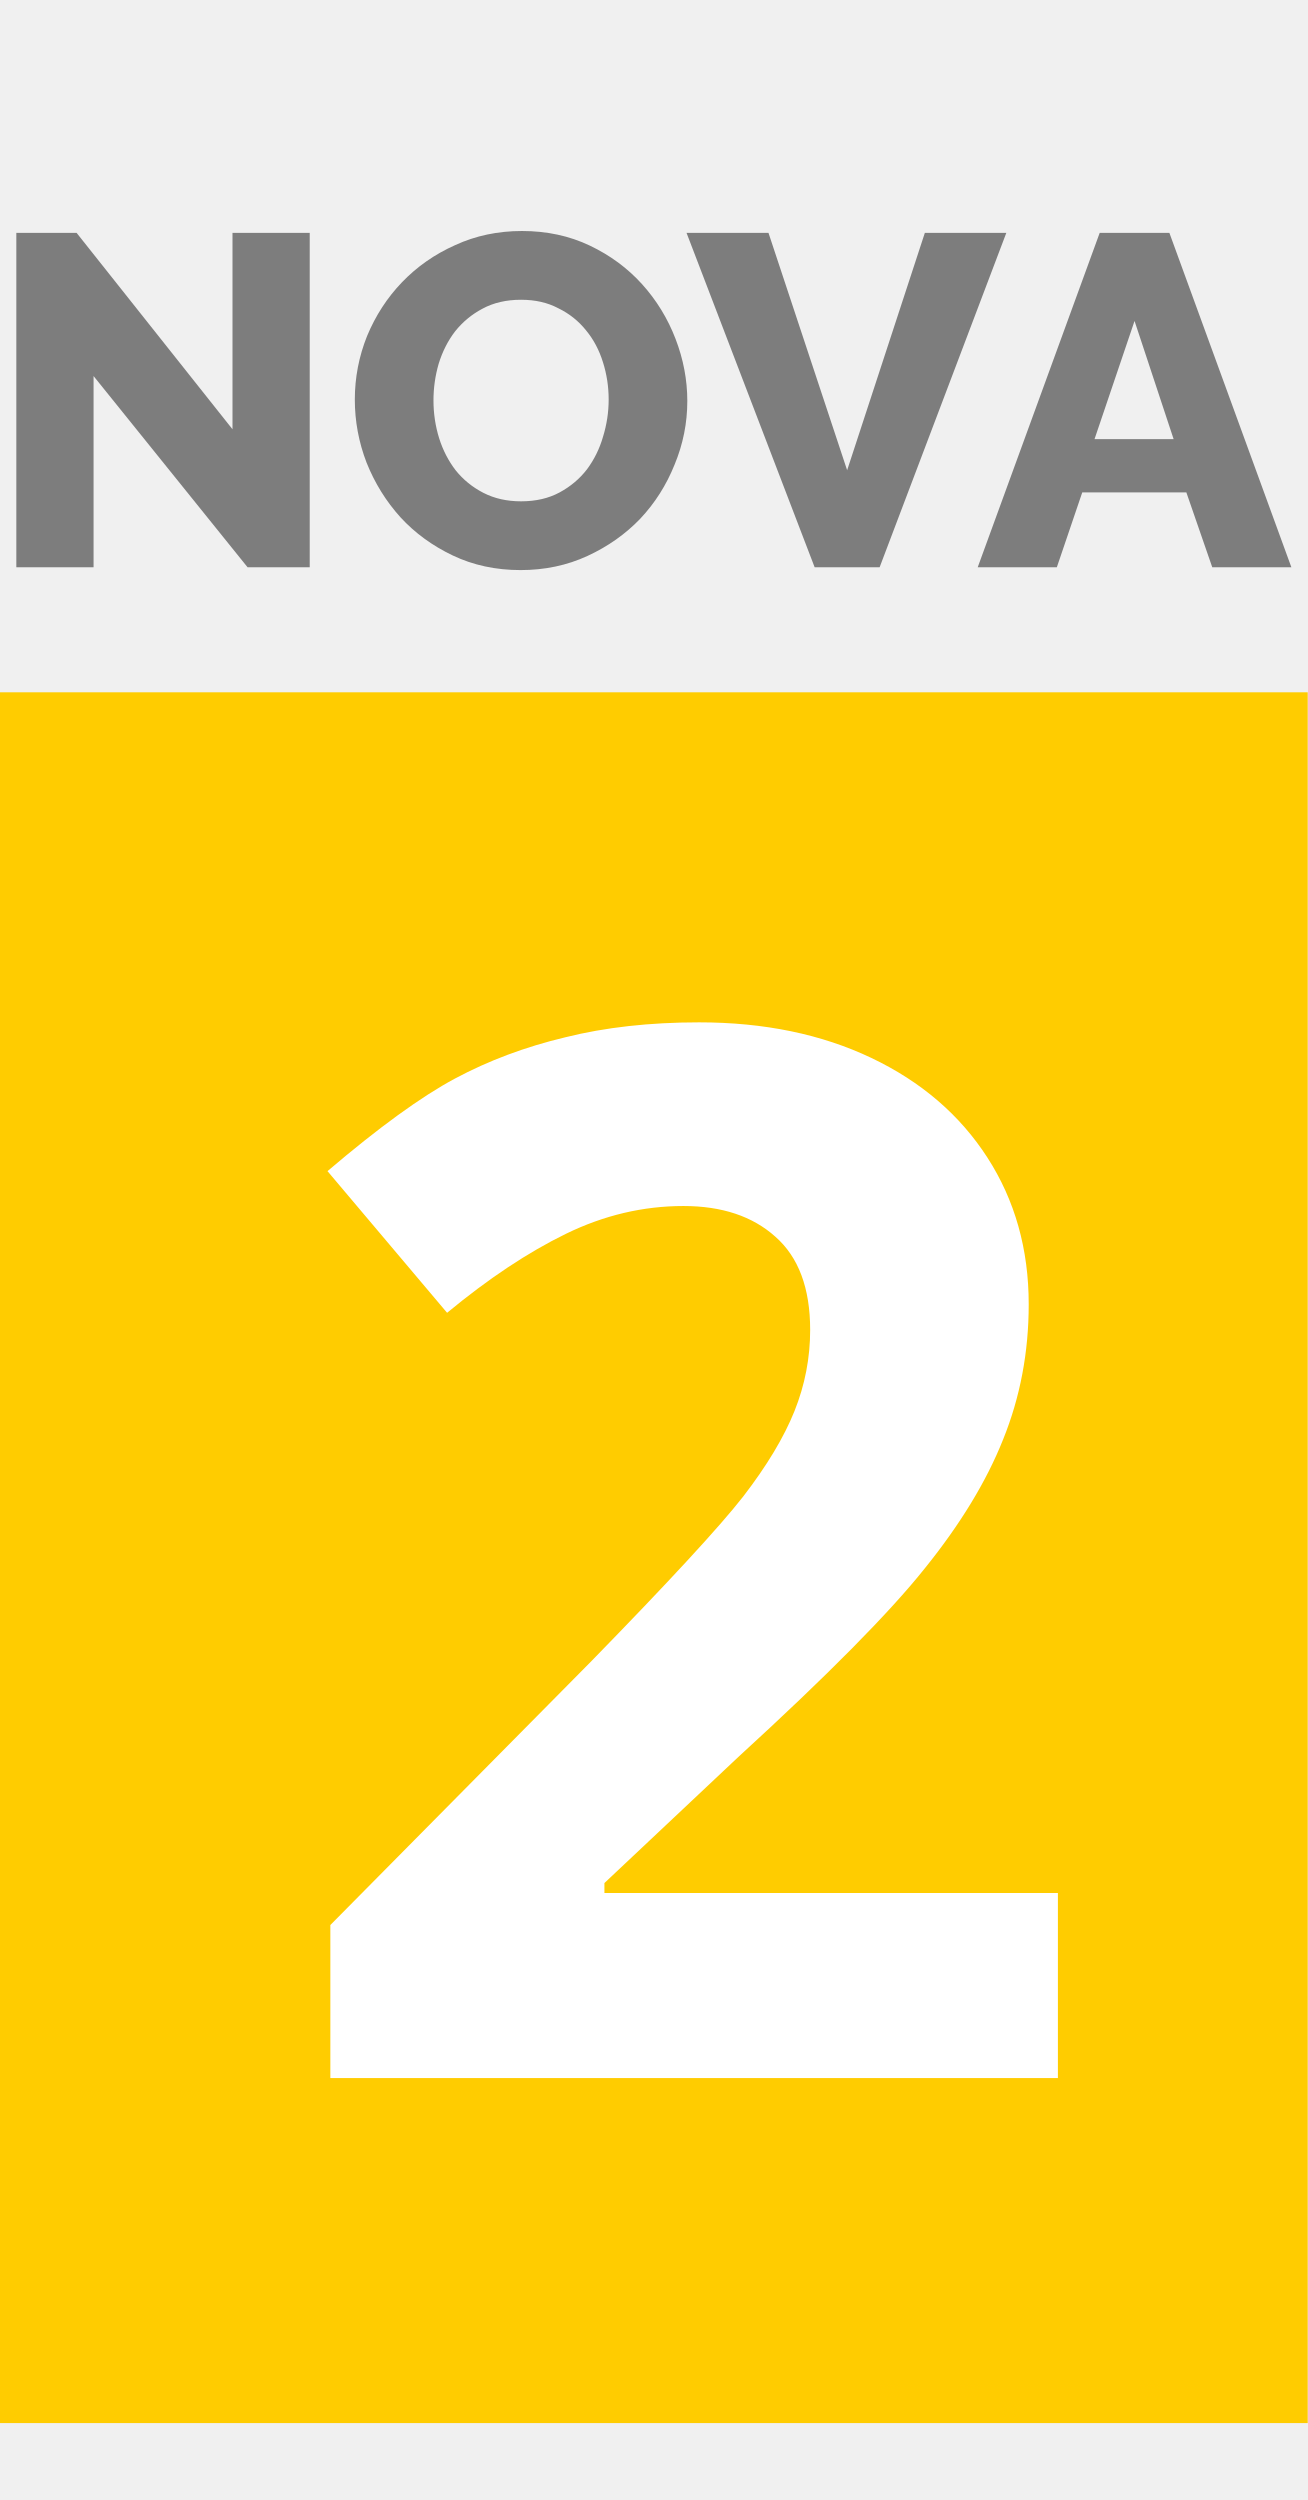
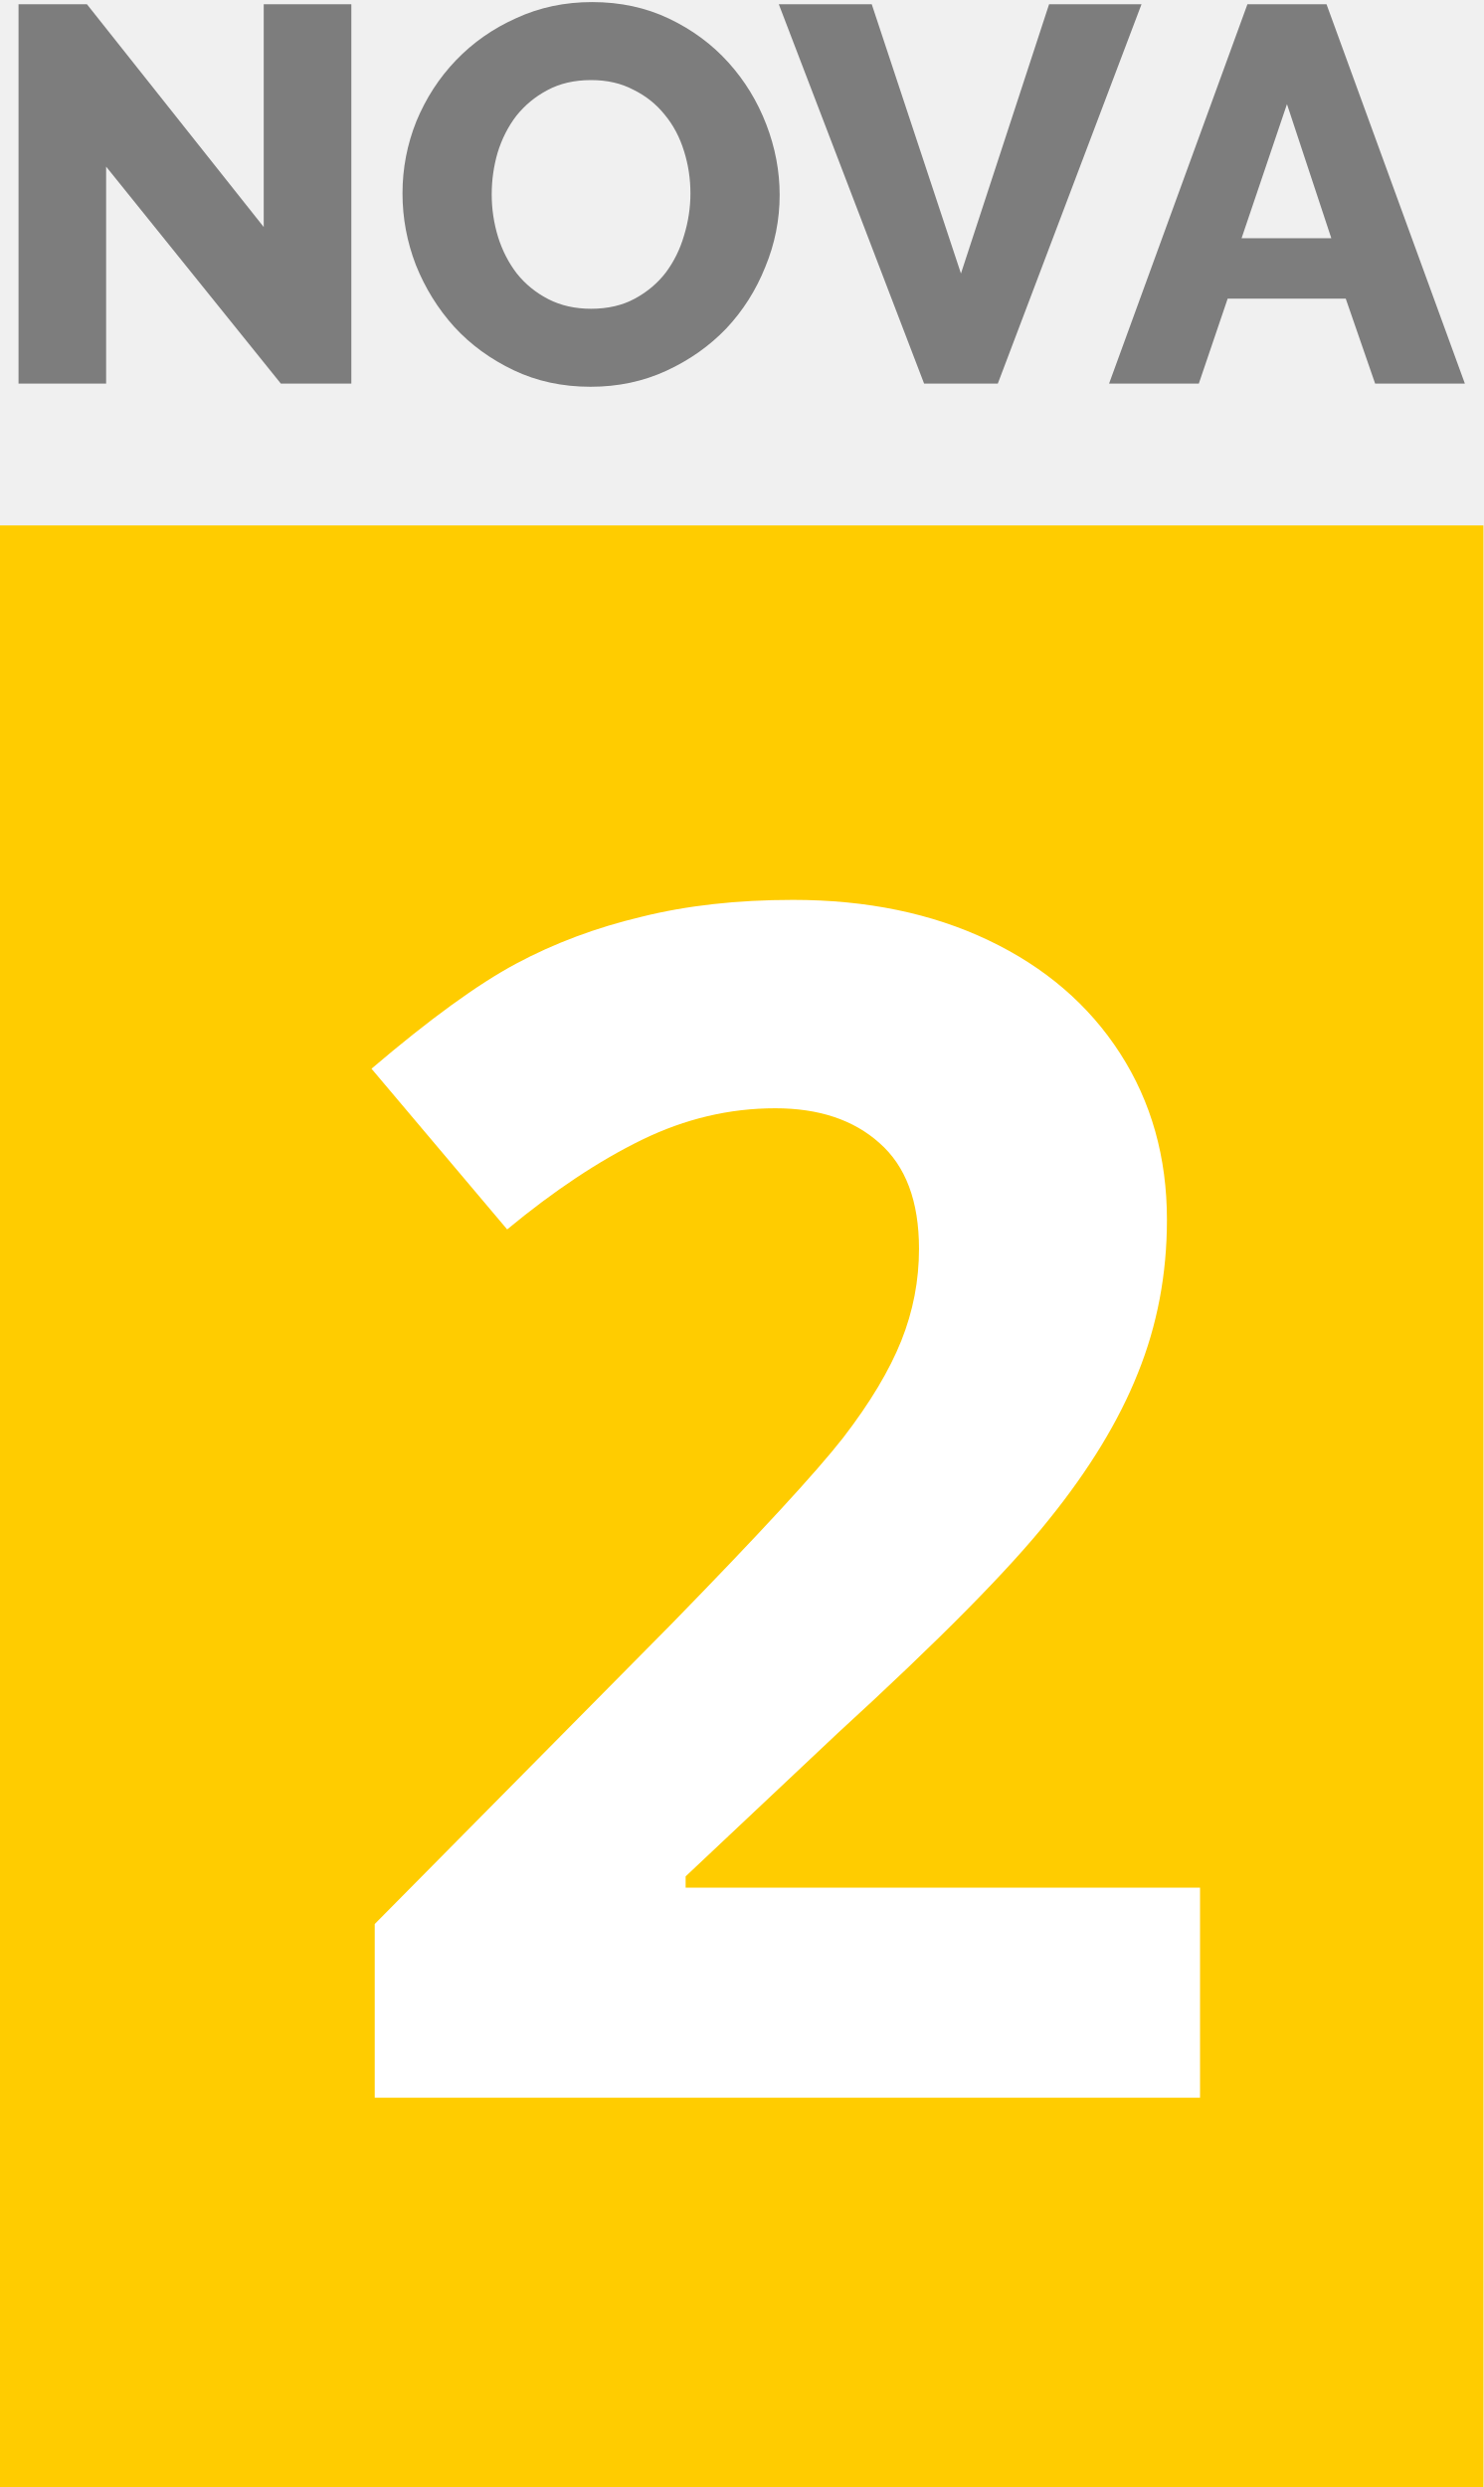
- <svg xmlns="http://www.w3.org/2000/svg" width="68" height="130" viewBox="0 0 744.094 1052.362" id="svg4443" version="1.1">
+ <svg xmlns="http://www.w3.org/2000/svg" width="68" height="113.988" viewBox="0 0 744.094 922.741" id="svg4443" version="1.1">
  <defs id="defs4445" />
-   <g id="layer1">
-     <path style="opacity:1;fill:#ffcc00;fill-opacity:1;fill-rule:nonzero;stroke-width:13.345" d="M -3.7001955e-6,208.847 H 744.094 V 1193.678 H -3.7001955e-6 Z" id="rect855" />
-     <g aria-label="NOVA" style="font-style:normal;font-variant:normal;font-weight:800;font-stretch:normal;font-size:267.972px;line-height:0%;font-family:Raleway;-inkscape-font-specification:'Raleway Ultra-Bold';letter-spacing:0px;word-spacing:0px;fill:#7d7d7d;fill-opacity:1;stroke:none;stroke-width:22.331px;stroke-linecap:butt;stroke-linejoin:miter;stroke-opacity:1" id="text4305">
+   <g id="layer1" transform="translate(3.7001955e-6,-131.4452)">
+     <path style="opacity:1;fill:#ffcc00;fill-opacity:1;fill-rule:nonzero;stroke-width:13.345" d="M -3.7001955e-6,232.686 H 744.094 V 1217.517 H -3.7001955e-6 Z" id="rect855" />
+     <g aria-label="NOVA" style="font-style:normal;font-variant:normal;font-weight:800;font-stretch:normal;font-size:267.972px;line-height:0%;font-family:Raleway;-inkscape-font-specification:'Raleway Ultra-Bold';letter-spacing:0px;word-spacing:0px;fill:#7d7d7d;fill-opacity:1;stroke:none;stroke-width:22.331px;stroke-linecap:butt;stroke-linejoin:miter;stroke-opacity:1" id="text4305" transform="translate(0,23.83916)">
      <path d="M 53.238,28.895 V 137.691 H 9.291 V -52.569 H 43.591 L 132.29,59.176 V -52.569 h 43.947 V 137.691 h -35.372 z" style="font-style:normal;font-variant:normal;font-weight:800;font-stretch:normal;font-family:Raleway;-inkscape-font-specification:'Raleway Ultra-Bold';fill:#7d7d7d;fill-opacity:1;stroke-width:22.331px" id="path943" />
      <path d="m 296.226,139.299 q -21.17,0 -38.588,-8.307 -17.418,-8.307 -29.745,-21.706 -12.327,-13.667 -19.294,-31.085 -6.699,-17.418 -6.699,-35.908 0,-18.758 6.967,-36.176 7.235,-17.418 19.83,-30.549 12.863,-13.399 30.281,-21.17 17.418,-8.039 38.052,-8.039 21.17,0 38.588,8.307 17.418,8.307 29.745,21.974 12.327,13.667 19.026,31.085 6.699,17.418 6.699,35.372 0,18.758 -7.235,36.176 -6.967,17.418 -19.562,30.817 -12.595,13.131 -30.013,21.17 -17.418,8.039 -38.052,8.039 z M 246.651,42.829 q 0,10.987 3.216,21.438 3.216,10.183 9.379,18.222 6.431,8.039 15.81,12.863 9.379,4.823 21.438,4.823 12.595,0 21.974,-5.091 9.379,-5.091 15.542,-13.131 6.163,-8.307 9.111,-18.49 3.216,-10.451 3.216,-21.17 0,-10.987 -3.216,-21.17 -3.216,-10.451 -9.647,-18.222 -6.431,-8.039 -15.81,-12.595 -9.111,-4.823 -21.17,-4.823 -12.595,0 -21.974,5.091 -9.111,4.823 -15.542,12.863 -6.163,8.039 -9.379,18.49 -2.948,10.183 -2.948,20.902 z" style="font-style:normal;font-variant:normal;font-weight:800;font-stretch:normal;font-family:Raleway;-inkscape-font-specification:'Raleway Ultra-Bold';fill:#7d7d7d;fill-opacity:1;stroke-width:22.331px" id="path945" />
      <path d="m 437.28,-52.569 44.751,135.058 44.215,-135.058 h 46.359 L 500.521,137.691 H 463.541 L 390.652,-52.569 Z" style="font-style:normal;font-variant:normal;font-weight:800;font-stretch:normal;font-family:Raleway;-inkscape-font-specification:'Raleway Ultra-Bold';fill:#7d7d7d;fill-opacity:1;stroke-width:22.331px" id="path947" />
      <path d="m 625.739,-52.569 h 39.66 L 734.804,137.691 H 689.785 L 675.046,95.084 h -59.222 L 601.354,137.691 H 556.334 Z M 667.811,64.803 645.569,-2.458 622.792,64.803 Z" style="font-style:normal;font-variant:normal;font-weight:800;font-stretch:normal;font-family:Raleway;-inkscape-font-specification:'Raleway Ultra-Bold';fill:#7d7d7d;fill-opacity:1;stroke-width:22.331px" id="path949" />
    </g>
-     <g aria-label="2" style="font-style:normal;font-weight:normal;font-size:829.604px;line-height:1.25;font-family:sans-serif;letter-spacing:0px;word-spacing:0px;fill:#ffffff;fill-opacity:1;stroke:none;stroke-width:20.74" id="text853">
+     <g aria-label="2" style="font-style:normal;font-weight:normal;font-size:829.604px;line-height:1.25;font-family:sans-serif;letter-spacing:0px;word-spacing:0px;fill:#ffffff;fill-opacity:1;stroke:none;stroke-width:20.74" id="text853" transform="translate(0,23.83916)">
      <path d="M 601.961,997.376 H 187.969 V 910.283 L 336.633,759.999 q 66.028,-67.648 86.282,-93.573 20.254,-26.33 29.166,-48.61 8.912,-22.279 8.912,-46.179 0,-35.647 -19.849,-53.065 -19.444,-17.418 -52.255,-17.418 -34.432,0 -66.838,15.798 -32.406,15.798 -67.648,44.964 l -68.053,-80.611 q 43.749,-37.267 72.509,-52.66 28.761,-15.393 62.787,-23.495 34.027,-8.507 76.155,-8.507 55.496,0 98.029,20.254 42.533,20.254 66.028,56.711 23.495,36.457 23.495,83.446 0,40.913 -14.583,76.965 -14.178,35.647 -44.559,73.319 -29.976,37.672 -106.131,107.346 l -76.155,71.699 v 5.671 h 258.036 z" style="font-style:normal;font-variant:normal;font-weight:bold;font-stretch:normal;font-family:'Open Sans';-inkscape-font-specification:'Open Sans Bold';fill:#ffffff;stroke-width:20.74" id="path952" />
    </g>
  </g>
</svg>
